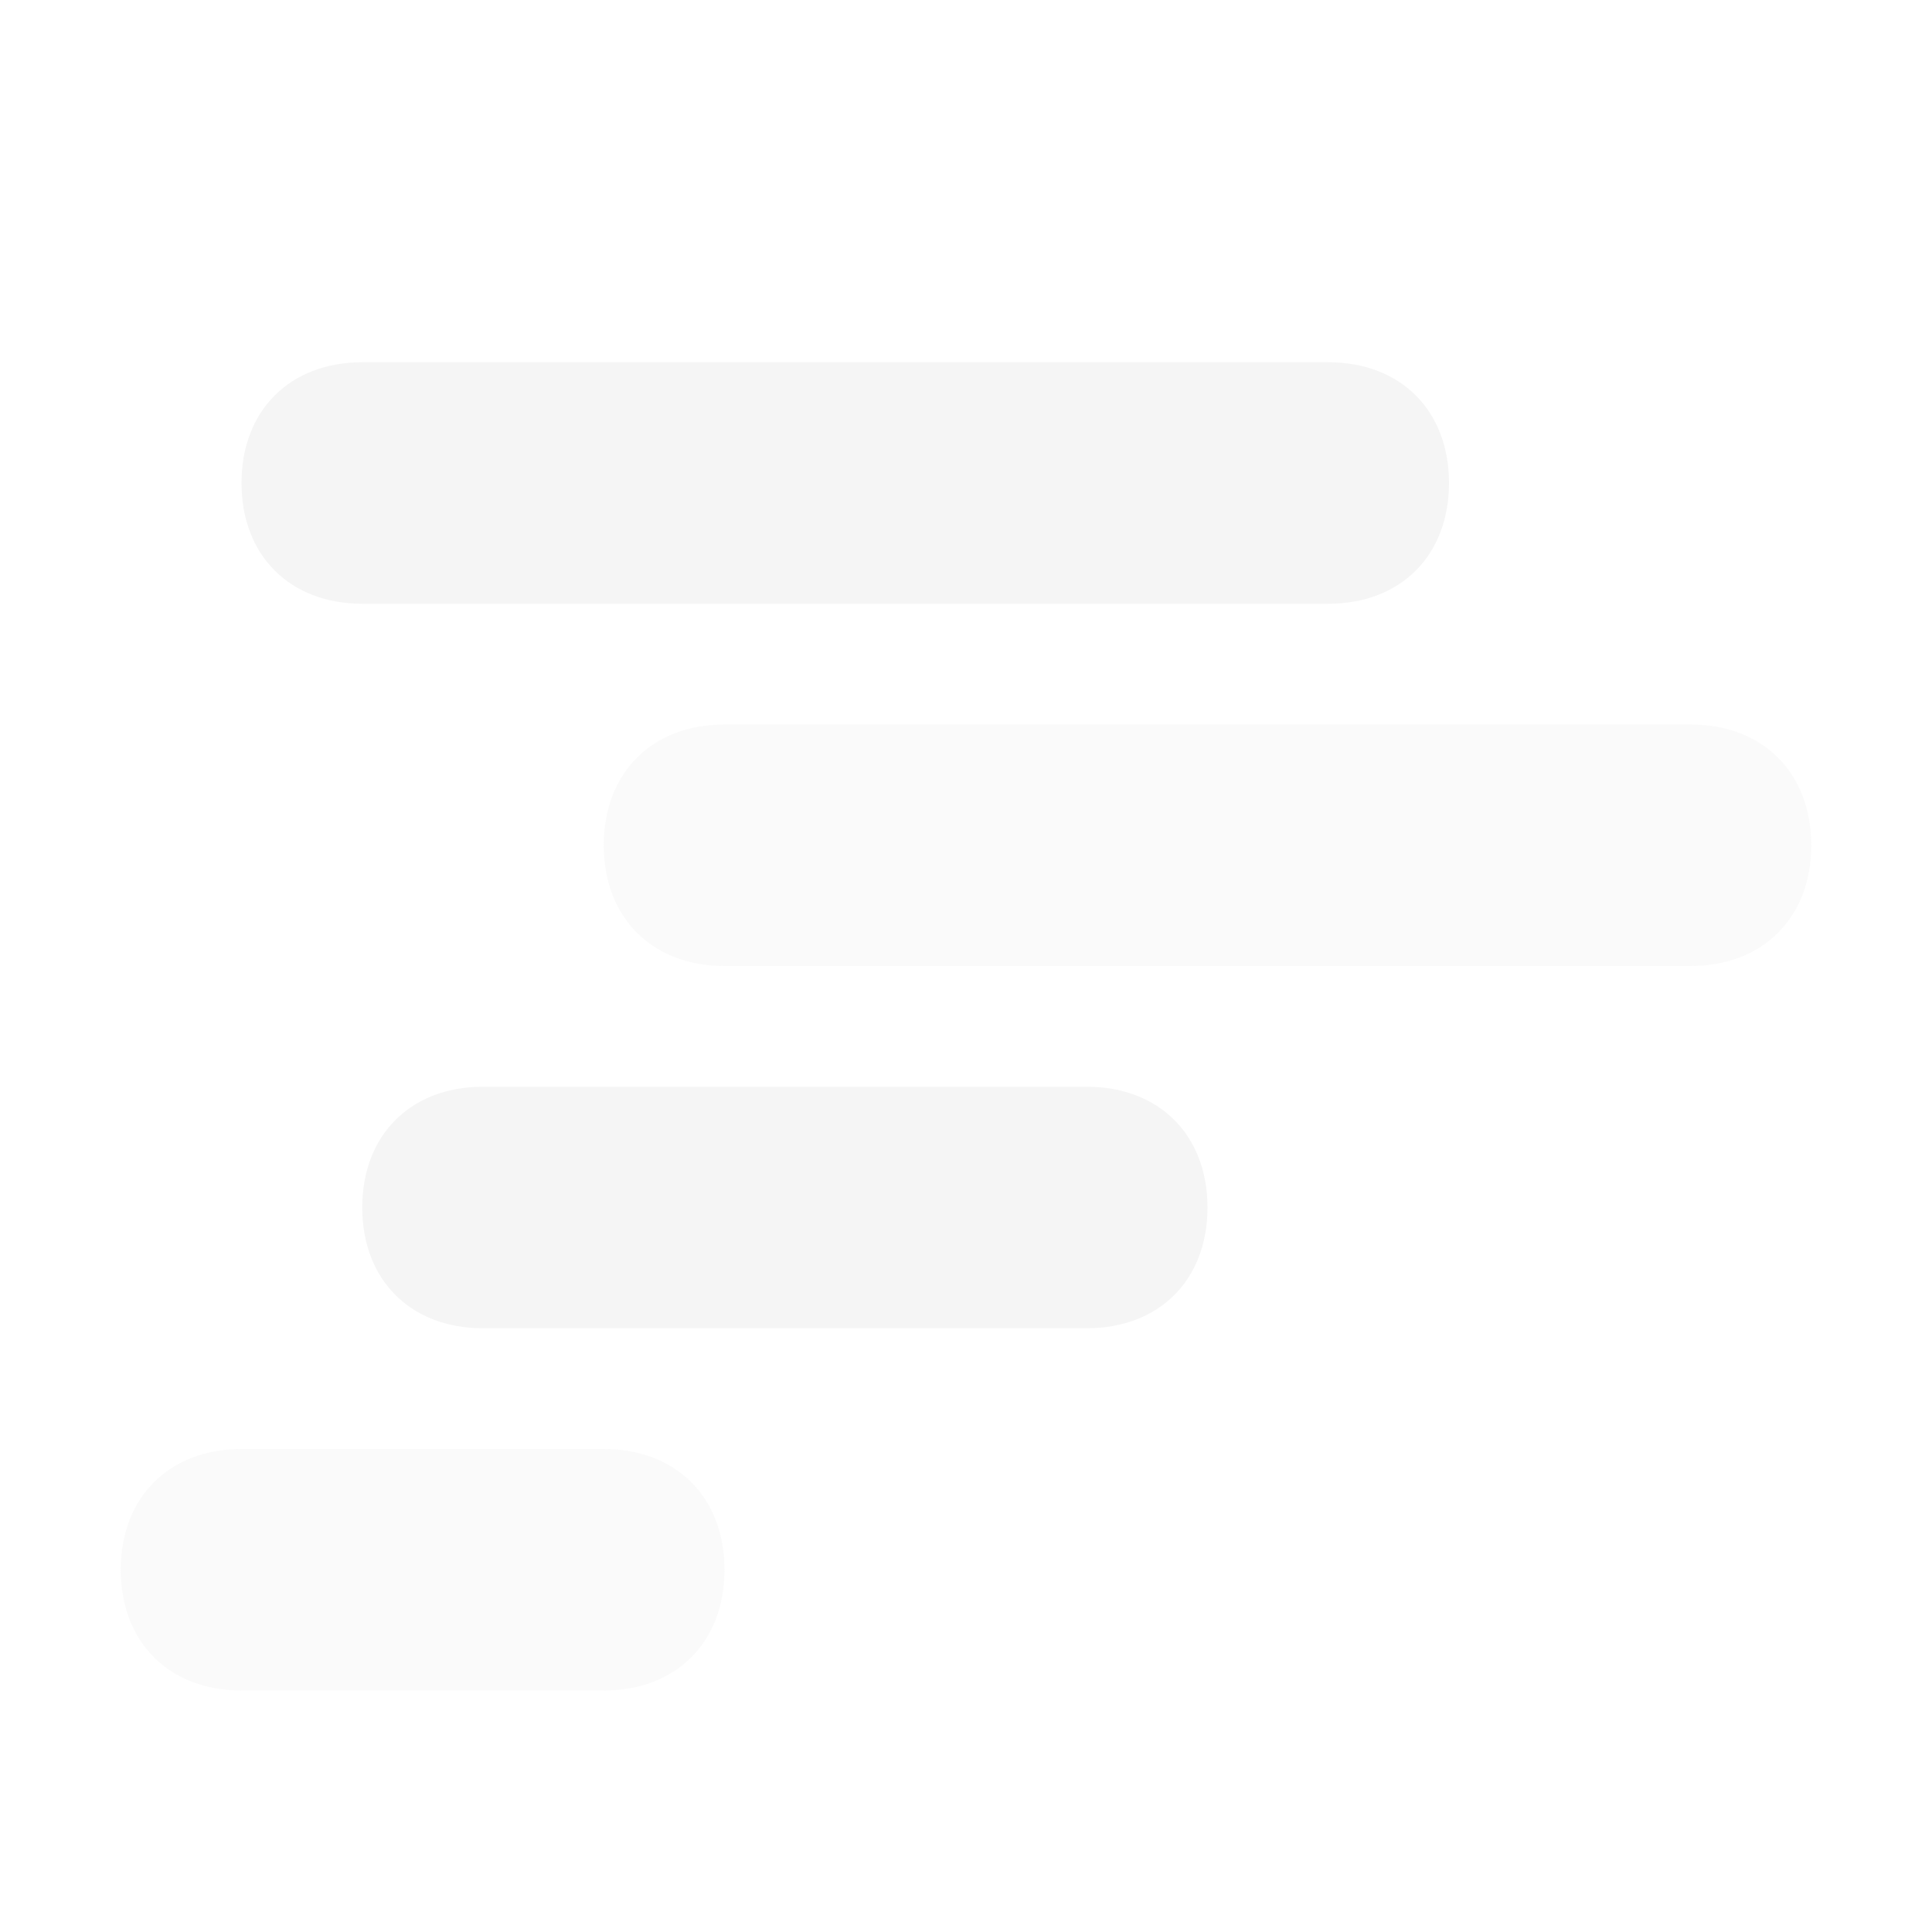
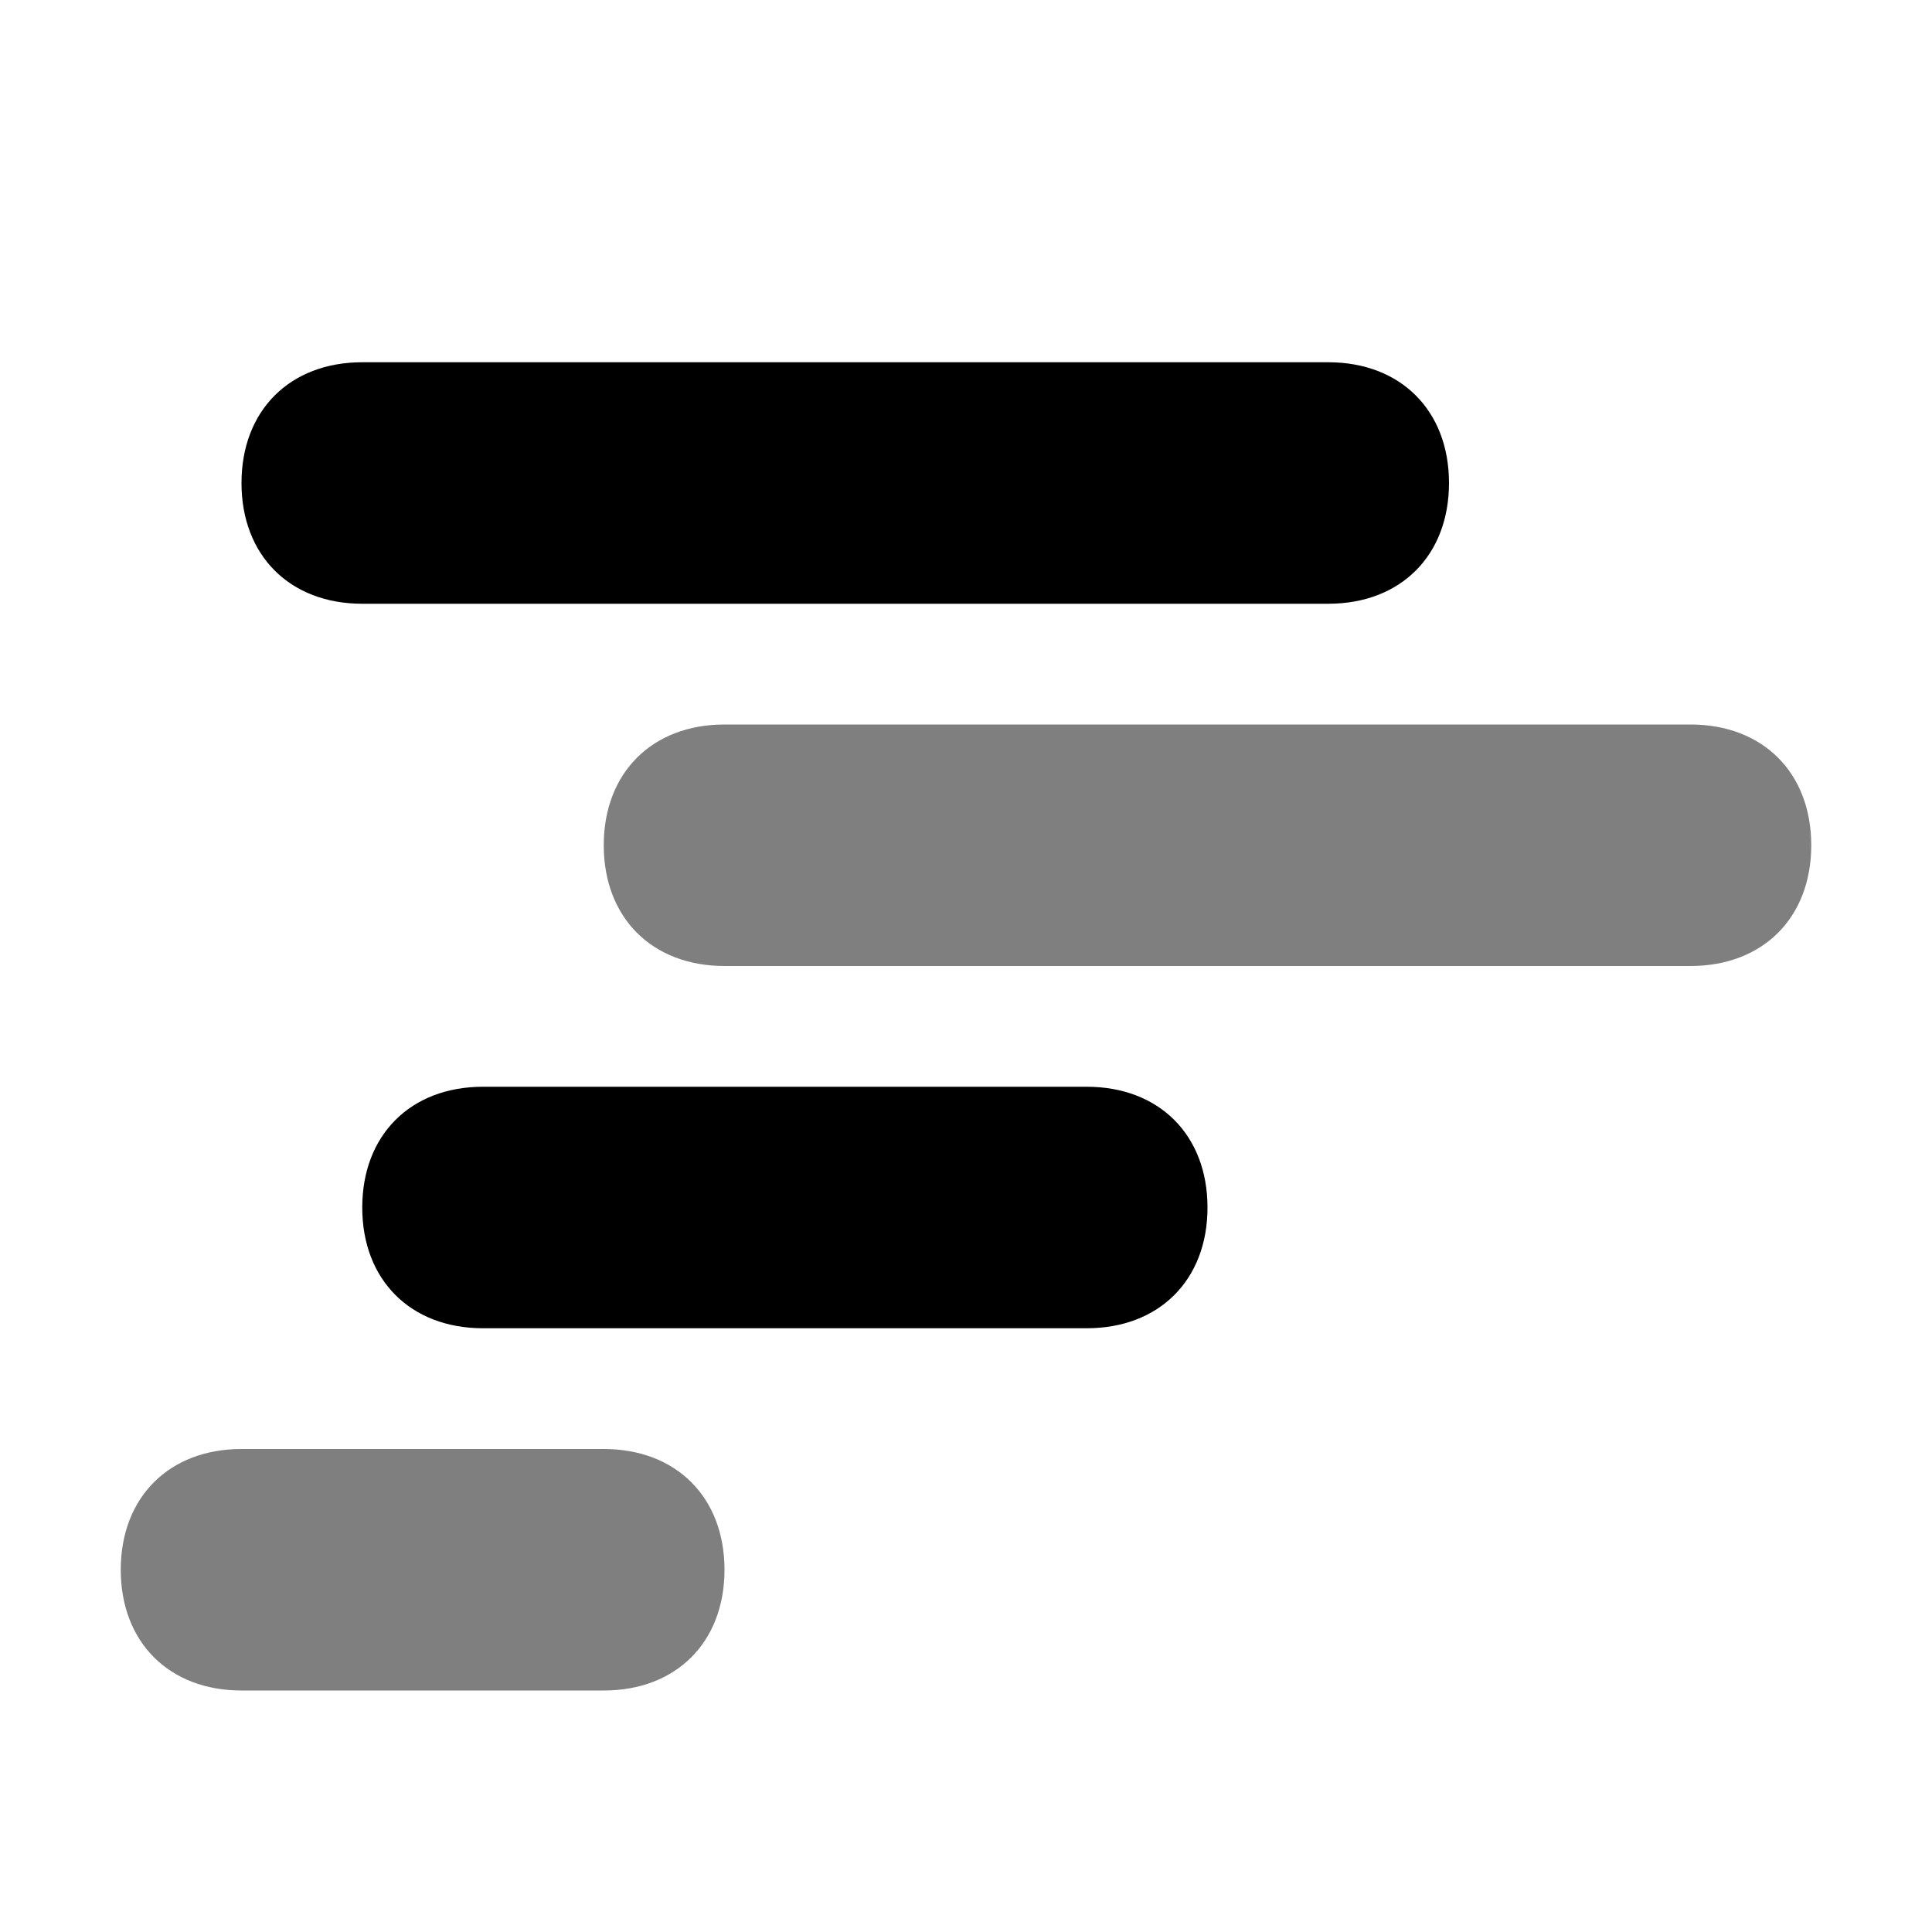
- <svg xmlns="http://www.w3.org/2000/svg" height="16" width="16" viewBox="0 0 16 16" fill="whitesmoke">
+ <svg xmlns="http://www.w3.org/2000/svg" height="16" width="16" viewBox="0 0 16 16">
  <path d="M11 5H3c-.6 0-1-.4-1-1s.4-1 1-1h8c.6 0 1 .4 1 1s-.4 1-1 1zM9 11H4c-.6 0-1-.4-1-1s.4-1 1-1h5c.6 0 1 .4 1 1s-.4 1-1 1z" />
  <path opacity="0.5" d="M14 8H6c-.6 0-1-.4-1-1s.4-1 1-1h8c.6 0 1 .4 1 1s-.4 1-1 1zM5 14H2c-.6 0-1-.4-1-1s.4-1 1-1h3c.6 0 1 .4 1 1s-.4 1-1 1z" />
</svg>
